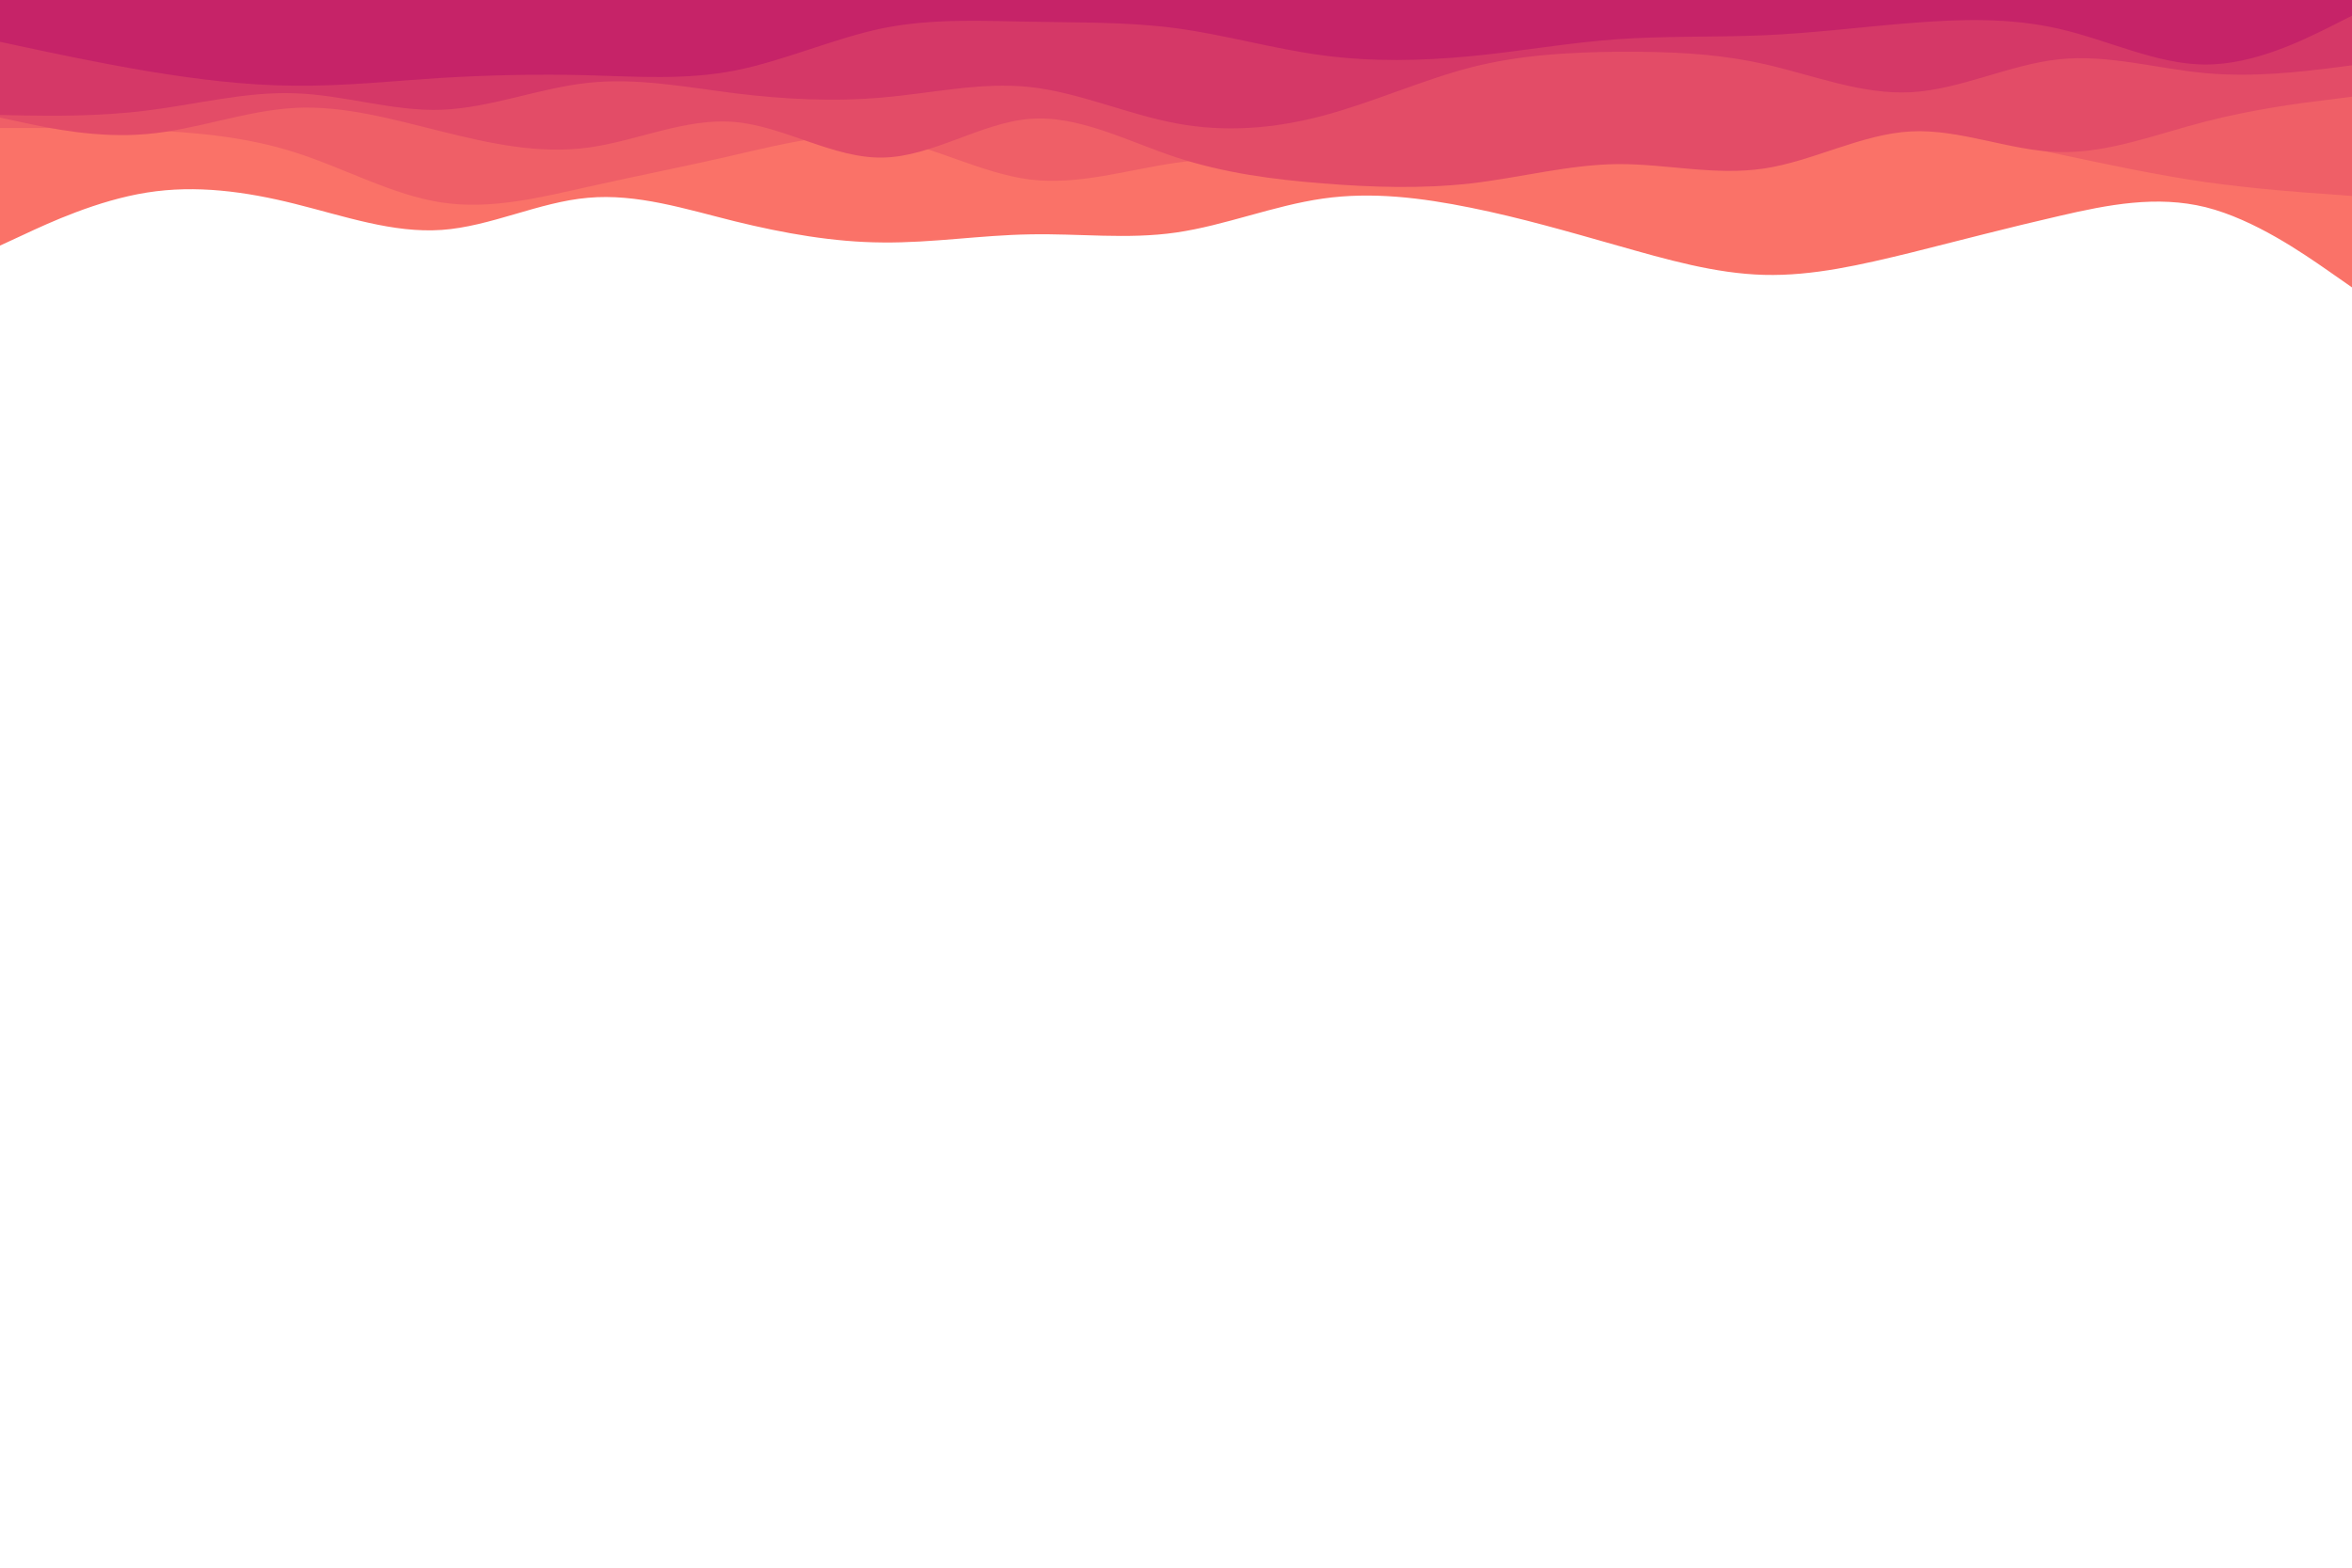
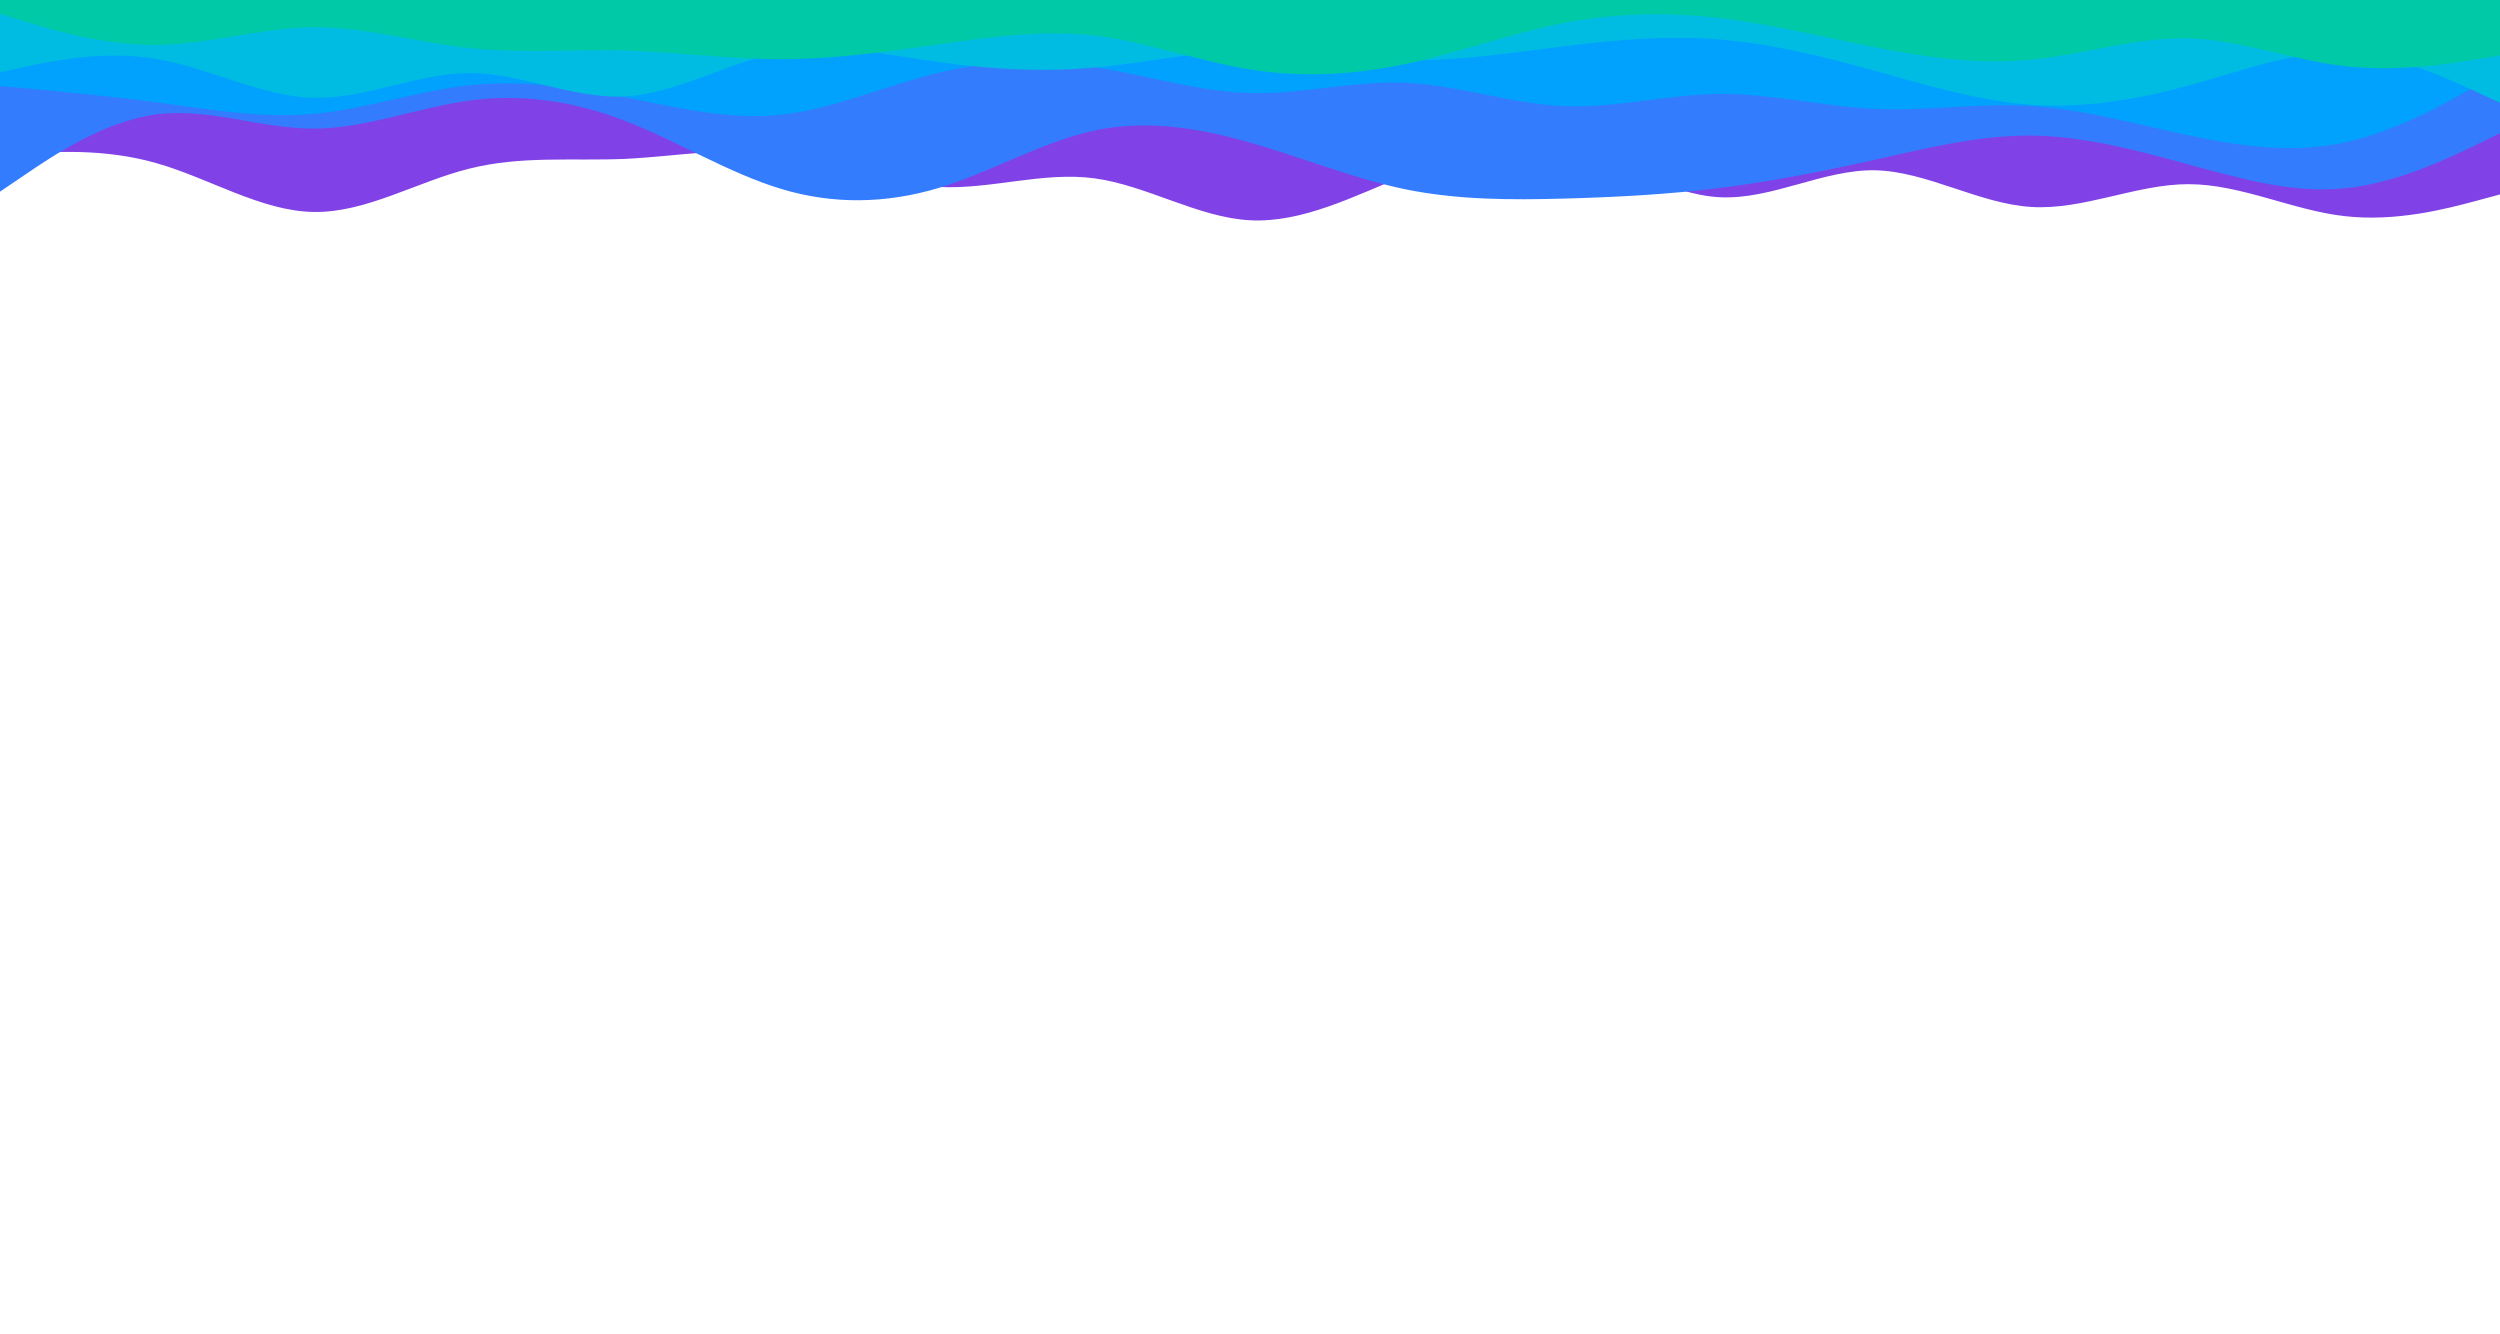
- <svg xmlns="http://www.w3.org/2000/svg" id="visual" viewBox="0 0 900 600" width="900" height="600" version="1.1">
-   <path d="M0 94L9.3 89.7C18.7 85.3 37.3 76.7 56.2 73.7C75 70.7 94 73.3 112.8 78C131.7 82.7 150.3 89.3 169 88C187.7 86.7 206.3 77.3 225 75.7C243.7 74 262.3 80 281.2 84.7C300 89.3 319 92.7 337.8 92.8C356.7 93 375.3 90 394 89.7C412.7 89.3 431.3 91.7 450 89C468.7 86.3 487.3 78.7 506.2 76C525 73.3 544 75.7 562.8 79.5C581.7 83.3 600.3 88.7 619 94C637.7 99.3 656.3 104.7 675 105.2C693.7 105.7 712.3 101.3 731.2 96.7C750 92 769 87 787.8 82.7C806.7 78.3 825.3 74.7 844 79.3C862.7 84 881.3 97 890.7 103.5L900 110L900 0L890.7 0C881.3 0 862.7 0 844 0C825.3 0 806.7 0 787.8 0C769 0 750 0 731.2 0C712.3 0 693.7 0 675 0C656.3 0 637.7 0 619 0C600.3 0 581.7 0 562.8 0C544 0 525 0 506.2 0C487.3 0 468.7 0 450 0C431.3 0 412.7 0 394 0C375.3 0 356.7 0 337.8 0C319 0 300 0 281.2 0C262.3 0 243.7 0 225 0C206.3 0 187.7 0 169 0C150.3 0 131.7 0 112.8 0C94 0 75 0 56.2 0C37.3 0 18.7 0 9.3 0L0 0Z" fill="#fa7268" />
-   <path d="M0 49L9.3 49C18.7 49 37.3 49 56.2 49.8C75 50.7 94 52.3 112.8 58.3C131.7 64.3 150.3 74.7 169 77.5C187.7 80.3 206.3 75.7 225 71.5C243.7 67.3 262.3 63.7 281.2 59.3C300 55 319 50 337.8 52.8C356.7 55.7 375.3 66.3 394 68.7C412.7 71 431.3 65 450 62.3C468.7 59.7 487.3 60.3 506.2 62.3C525 64.3 544 67.7 562.8 64.8C581.7 62 600.3 53 619 49C637.7 45 656.3 46 675 46.5C693.7 47 712.3 47 731.2 49C750 51 769 55 787.8 59C806.7 63 825.3 67 844 69.7C862.7 72.3 881.3 73.7 890.7 74.3L900 75L900 0L890.7 0C881.3 0 862.7 0 844 0C825.3 0 806.7 0 787.8 0C769 0 750 0 731.2 0C712.3 0 693.7 0 675 0C656.3 0 637.7 0 619 0C600.3 0 581.7 0 562.8 0C544 0 525 0 506.2 0C487.3 0 468.7 0 450 0C431.3 0 412.7 0 394 0C375.3 0 356.7 0 337.8 0C319 0 300 0 281.2 0C262.3 0 243.7 0 225 0C206.3 0 187.7 0 169 0C150.3 0 131.7 0 112.8 0C94 0 75 0 56.2 0C37.3 0 18.7 0 9.3 0L0 0Z" fill="#ef5f67" />
-   <path d="M0 45L9.3 47C18.7 49 37.3 53 56.2 51.3C75 49.7 94 42.3 112.8 41.3C131.7 40.3 150.3 45.7 169 50.3C187.7 55 206.3 59 225 56.5C243.7 54 262.3 45 281.2 46.7C300 48.3 319 60.7 337.8 60.3C356.7 60 375.3 47 394 45.5C412.7 44 431.3 54 450 60.2C468.7 66.3 487.3 68.7 506.2 70.2C525 71.7 544 72.3 562.8 70.2C581.7 68 600.3 63 619 62.8C637.7 62.7 656.3 67.3 675 64.5C693.7 61.7 712.3 51.3 731.2 50.3C750 49.3 769 57.7 787.8 58.2C806.7 58.7 825.3 51.3 844 46.5C862.7 41.7 881.3 39.3 890.7 38.2L900 37L900 0L890.7 0C881.3 0 862.7 0 844 0C825.3 0 806.7 0 787.8 0C769 0 750 0 731.2 0C712.3 0 693.7 0 675 0C656.3 0 637.7 0 619 0C600.3 0 581.7 0 562.8 0C544 0 525 0 506.2 0C487.3 0 468.7 0 450 0C431.3 0 412.7 0 394 0C375.3 0 356.7 0 337.8 0C319 0 300 0 281.2 0C262.3 0 243.7 0 225 0C206.3 0 187.7 0 169 0C150.3 0 131.7 0 112.8 0C94 0 75 0 56.2 0C37.3 0 18.7 0 9.3 0L0 0Z" fill="#e34c67" />
-   <path d="M0 44L9.3 44.2C18.7 44.3 37.3 44.7 56.2 42.3C75 40 94 35 112.8 35.7C131.7 36.3 150.3 42.7 169 42C187.7 41.3 206.3 33.7 225 31.7C243.7 29.7 262.3 33.3 281.2 35.7C300 38 319 39 337.8 37.3C356.7 35.7 375.3 31.3 394 33.3C412.7 35.3 431.3 43.7 450 47.2C468.7 50.7 487.3 49.3 506.2 44.3C525 39.3 544 30.7 562.8 25.8C581.7 21 600.3 20 619 19.8C637.7 19.7 656.3 20.3 675 24.5C693.7 28.7 712.3 36.3 731.2 35.3C750 34.3 769 24.7 787.8 22.7C806.7 20.7 825.3 26.3 844 28C862.7 29.7 881.3 27.3 890.7 26.2L900 25L900 0L890.7 0C881.3 0 862.7 0 844 0C825.3 0 806.7 0 787.8 0C769 0 750 0 731.2 0C712.3 0 693.7 0 675 0C656.3 0 637.7 0 619 0C600.3 0 581.7 0 562.8 0C544 0 525 0 506.2 0C487.3 0 468.7 0 450 0C431.3 0 412.7 0 394 0C375.3 0 356.7 0 337.8 0C319 0 300 0 281.2 0C262.3 0 243.7 0 225 0C206.3 0 187.7 0 169 0C150.3 0 131.7 0 112.8 0C94 0 75 0 56.2 0C37.3 0 18.7 0 9.3 0L0 0Z" fill="#d53867" />
-   <path d="M0 16L9.3 18C18.7 20 37.3 24 56.2 27.2C75 30.3 94 32.7 112.8 32.8C131.7 33 150.3 31 169 29.8C187.7 28.7 206.3 28.3 225 28.8C243.7 29.3 262.3 30.7 281.2 27C300 23.3 319 14.7 337.8 10.8C356.7 7 375.3 8 394 8.3C412.7 8.7 431.3 8.3 450 10.8C468.7 13.3 487.3 18.7 506.2 21.2C525 23.7 544 23.3 562.8 21.5C581.7 19.7 600.3 16.3 619 15C637.7 13.7 656.3 14.3 675 13.5C693.7 12.7 712.3 10.3 731.2 8.8C750 7.3 769 6.7 787.8 11C806.7 15.3 825.3 24.7 844 24.7C862.7 24.7 881.3 15.3 890.7 10.7L900 6L900 0L890.7 0C881.3 0 862.7 0 844 0C825.3 0 806.7 0 787.8 0C769 0 750 0 731.2 0C712.3 0 693.7 0 675 0C656.3 0 637.7 0 619 0C600.3 0 581.7 0 562.8 0C544 0 525 0 506.2 0C487.3 0 468.7 0 450 0C431.3 0 412.7 0 394 0C375.3 0 356.7 0 337.8 0C319 0 300 0 281.2 0C262.3 0 243.7 0 225 0C206.3 0 187.7 0 169 0C150.3 0 131.7 0 112.8 0C94 0 75 0 56.2 0C37.3 0 18.7 0 9.3 0L0 0Z" fill="#c62368" />
+ <svg xmlns="http://www.w3.org/2000/svg" id="visual" viewBox="0 0 900 480" width="900" height="480" version="1.1">
+   <path d="M0 56L9.3 55.3C18.7 54.7 37.3 53.3 56.2 58.7C75 64 94 76 112.8 76.3C131.7 76.7 150.3 65.3 169 60.7C187.7 56 206.3 58 225 57.2C243.7 56.3 262.3 52.7 281.2 55.2C300 57.7 319 66.3 337.8 67.3C356.7 68.3 375.3 61.7 394 64.2C412.7 66.7 431.3 78.3 450 79.3C468.7 80.3 487.3 70.7 506.2 63C525 55.3 544 49.7 562.8 53.3C581.7 57 600.3 70 619 71C637.7 72 656.3 61 675 61.3C693.7 61.7 712.3 73.3 731.2 74.5C750 75.7 769 66.3 787.8 66.3C806.7 66.3 825.3 75.7 844 77.8C862.7 80 881.3 75 890.7 72.5L900 70L900 0L890.7 0C881.3 0 862.7 0 844 0C825.3 0 806.7 0 787.8 0C769 0 750 0 731.2 0C712.3 0 693.7 0 675 0C656.3 0 637.7 0 619 0C600.3 0 581.7 0 562.8 0C544 0 525 0 506.2 0C487.3 0 468.7 0 450 0C431.3 0 412.7 0 394 0C375.3 0 356.7 0 337.8 0C319 0 300 0 281.2 0C262.3 0 243.7 0 225 0C206.3 0 187.7 0 169 0C150.3 0 131.7 0 112.8 0C94 0 75 0 56.2 0C37.3 0 18.7 0 9.3 0L0 0Z" fill="#8041e6" />
+   <path d="M0 69L9.3 62.7C18.7 56.3 37.3 43.7 56.2 41.2C75 38.7 94 46.3 112.8 46.3C131.7 46.3 150.3 38.7 169 36.2C187.7 33.7 206.3 36.3 225 43.5C243.7 50.7 262.3 62.3 281.2 68C300 73.7 319 73.3 337.8 67.7C356.7 62 375.3 51 394 47C412.7 43 431.3 46 450 51.3C468.7 56.7 487.3 64.3 506.2 68.2C525 72 544 72 562.8 71.5C581.7 71 600.3 70 619 67.7C637.7 65.3 656.3 61.7 675 57.5C693.7 53.3 712.3 48.7 731.2 48.8C750 49 769 54 787.8 59.2C806.7 64.3 825.3 69.7 844 67.8C862.7 66 881.3 57 890.7 52.5L900 48L900 0L890.7 0C881.3 0 862.7 0 844 0C825.3 0 806.7 0 787.8 0C769 0 750 0 731.2 0C712.3 0 693.7 0 675 0C656.3 0 637.7 0 619 0C600.3 0 581.7 0 562.8 0C544 0 525 0 506.2 0C487.3 0 468.7 0 450 0C431.3 0 412.7 0 394 0C375.3 0 356.7 0 337.8 0C319 0 300 0 281.2 0C262.3 0 243.7 0 225 0C206.3 0 187.7 0 169 0C150.3 0 131.7 0 112.8 0C94 0 75 0 56.2 0C37.3 0 18.7 0 9.3 0L0 0Z" fill="#347cfe" />
+   <path d="M0 31L9.3 31.8C18.7 32.7 37.3 34.3 56.2 36.8C75 39.3 94 42.7 112.8 41C131.7 39.3 150.3 32.7 169 30.7C187.7 28.7 206.3 31.3 225 35C243.7 38.7 262.3 43.3 281.2 41.3C300 39.3 319 30.7 337.8 26.2C356.7 21.7 375.3 21.3 394 24.2C412.7 27 431.3 33 450 33.5C468.7 34 487.3 29 506.2 29.8C525 30.7 544 37.3 562.8 38.2C581.7 39 600.3 34 619 33.8C637.7 33.7 656.3 38.3 675 39.2C693.7 40 712.3 37 731.2 38.2C750 39.3 769 44.7 787.8 48.7C806.7 52.7 825.3 55.3 844 51.3C862.7 47.3 881.3 36.7 890.7 31.3L900 26L900 0L890.7 0C881.3 0 862.7 0 844 0C825.3 0 806.7 0 787.8 0C769 0 750 0 731.2 0C712.3 0 693.7 0 675 0C656.3 0 637.7 0 619 0C600.3 0 581.7 0 562.8 0C544 0 525 0 506.2 0C487.3 0 468.7 0 450 0C431.3 0 412.7 0 394 0C375.3 0 356.7 0 337.8 0C319 0 300 0 281.2 0C262.3 0 243.7 0 225 0C206.3 0 187.7 0 169 0C150.3 0 131.7 0 112.8 0C94 0 75 0 56.2 0C37.3 0 18.7 0 9.3 0L0 0Z" fill="#00a2fd" />
+   <path d="M0 26L9.3 24C18.7 22 37.3 18 56.2 21.2C75 24.3 94 34.7 112.8 35.2C131.7 35.7 150.3 26.3 169 26.3C187.7 26.3 206.3 35.7 225 34.7C243.7 33.7 262.3 22.3 281.2 18.8C300 15.3 319 19.7 337.8 22.3C356.7 25 375.3 26 394 24.3C412.7 22.7 431.3 18.3 450 18C468.7 17.7 487.3 21.3 506.2 21.7C525 22 544 19 562.8 16.7C581.7 14.3 600.3 12.7 619 14.2C637.7 15.7 656.3 20.3 675 25.5C693.7 30.7 712.3 36.3 731.2 37.7C750 39 769 36 787.8 30.8C806.7 25.7 825.3 18.3 844 19C862.7 19.7 881.3 28.3 890.7 32.7L900 37L900 0L890.7 0C881.3 0 862.7 0 844 0C825.3 0 806.7 0 787.8 0C769 0 750 0 731.2 0C712.3 0 693.7 0 675 0C656.3 0 637.7 0 619 0C600.3 0 581.7 0 562.8 0C544 0 525 0 506.2 0C487.3 0 468.7 0 450 0C431.3 0 412.7 0 394 0C375.3 0 356.7 0 337.8 0C319 0 300 0 281.2 0C262.3 0 243.7 0 225 0C206.3 0 187.7 0 169 0C150.3 0 131.7 0 112.8 0C94 0 75 0 56.2 0C37.3 0 18.7 0 9.3 0L0 0Z" fill="#00bce3" />
+   <path d="M0 5L9.3 7.8C18.7 10.7 37.3 16.3 56.2 16.2C75 16 94 10 112.8 9.8C131.7 9.7 150.3 15.3 169 17.3C187.7 19.3 206.3 17.7 225 18.2C243.7 18.7 262.3 21.3 281.2 21.3C300 21.3 319 18.7 337.8 16C356.7 13.3 375.3 10.7 394 12.8C412.7 15 431.3 22 450 25C468.7 28 487.3 27 506.2 23C525 19 544 12 562.8 8.3C581.7 4.7 600.3 4.3 619 6.5C637.7 8.7 656.3 13.3 675 17C693.7 20.7 712.3 23.3 731.2 21.5C750 19.7 769 13.3 787.8 13.8C806.7 14.3 825.3 21.7 844 23.8C862.7 26 881.3 23 890.7 21.5L900 20L900 0L890.7 0C881.3 0 862.7 0 844 0C825.3 0 806.7 0 787.8 0C769 0 750 0 731.2 0C712.3 0 693.7 0 675 0C656.3 0 637.7 0 619 0C600.3 0 581.7 0 562.8 0C544 0 525 0 506.2 0C487.3 0 468.7 0 450 0C431.3 0 412.7 0 394 0C375.3 0 356.7 0 337.8 0C319 0 300 0 281.2 0C262.3 0 243.7 0 225 0C206.3 0 187.7 0 169 0C150.3 0 131.7 0 112.8 0C94 0 75 0 56.2 0C37.3 0 18.7 0 9.3 0L0 0Z" fill="#00c9a7" />
</svg>
